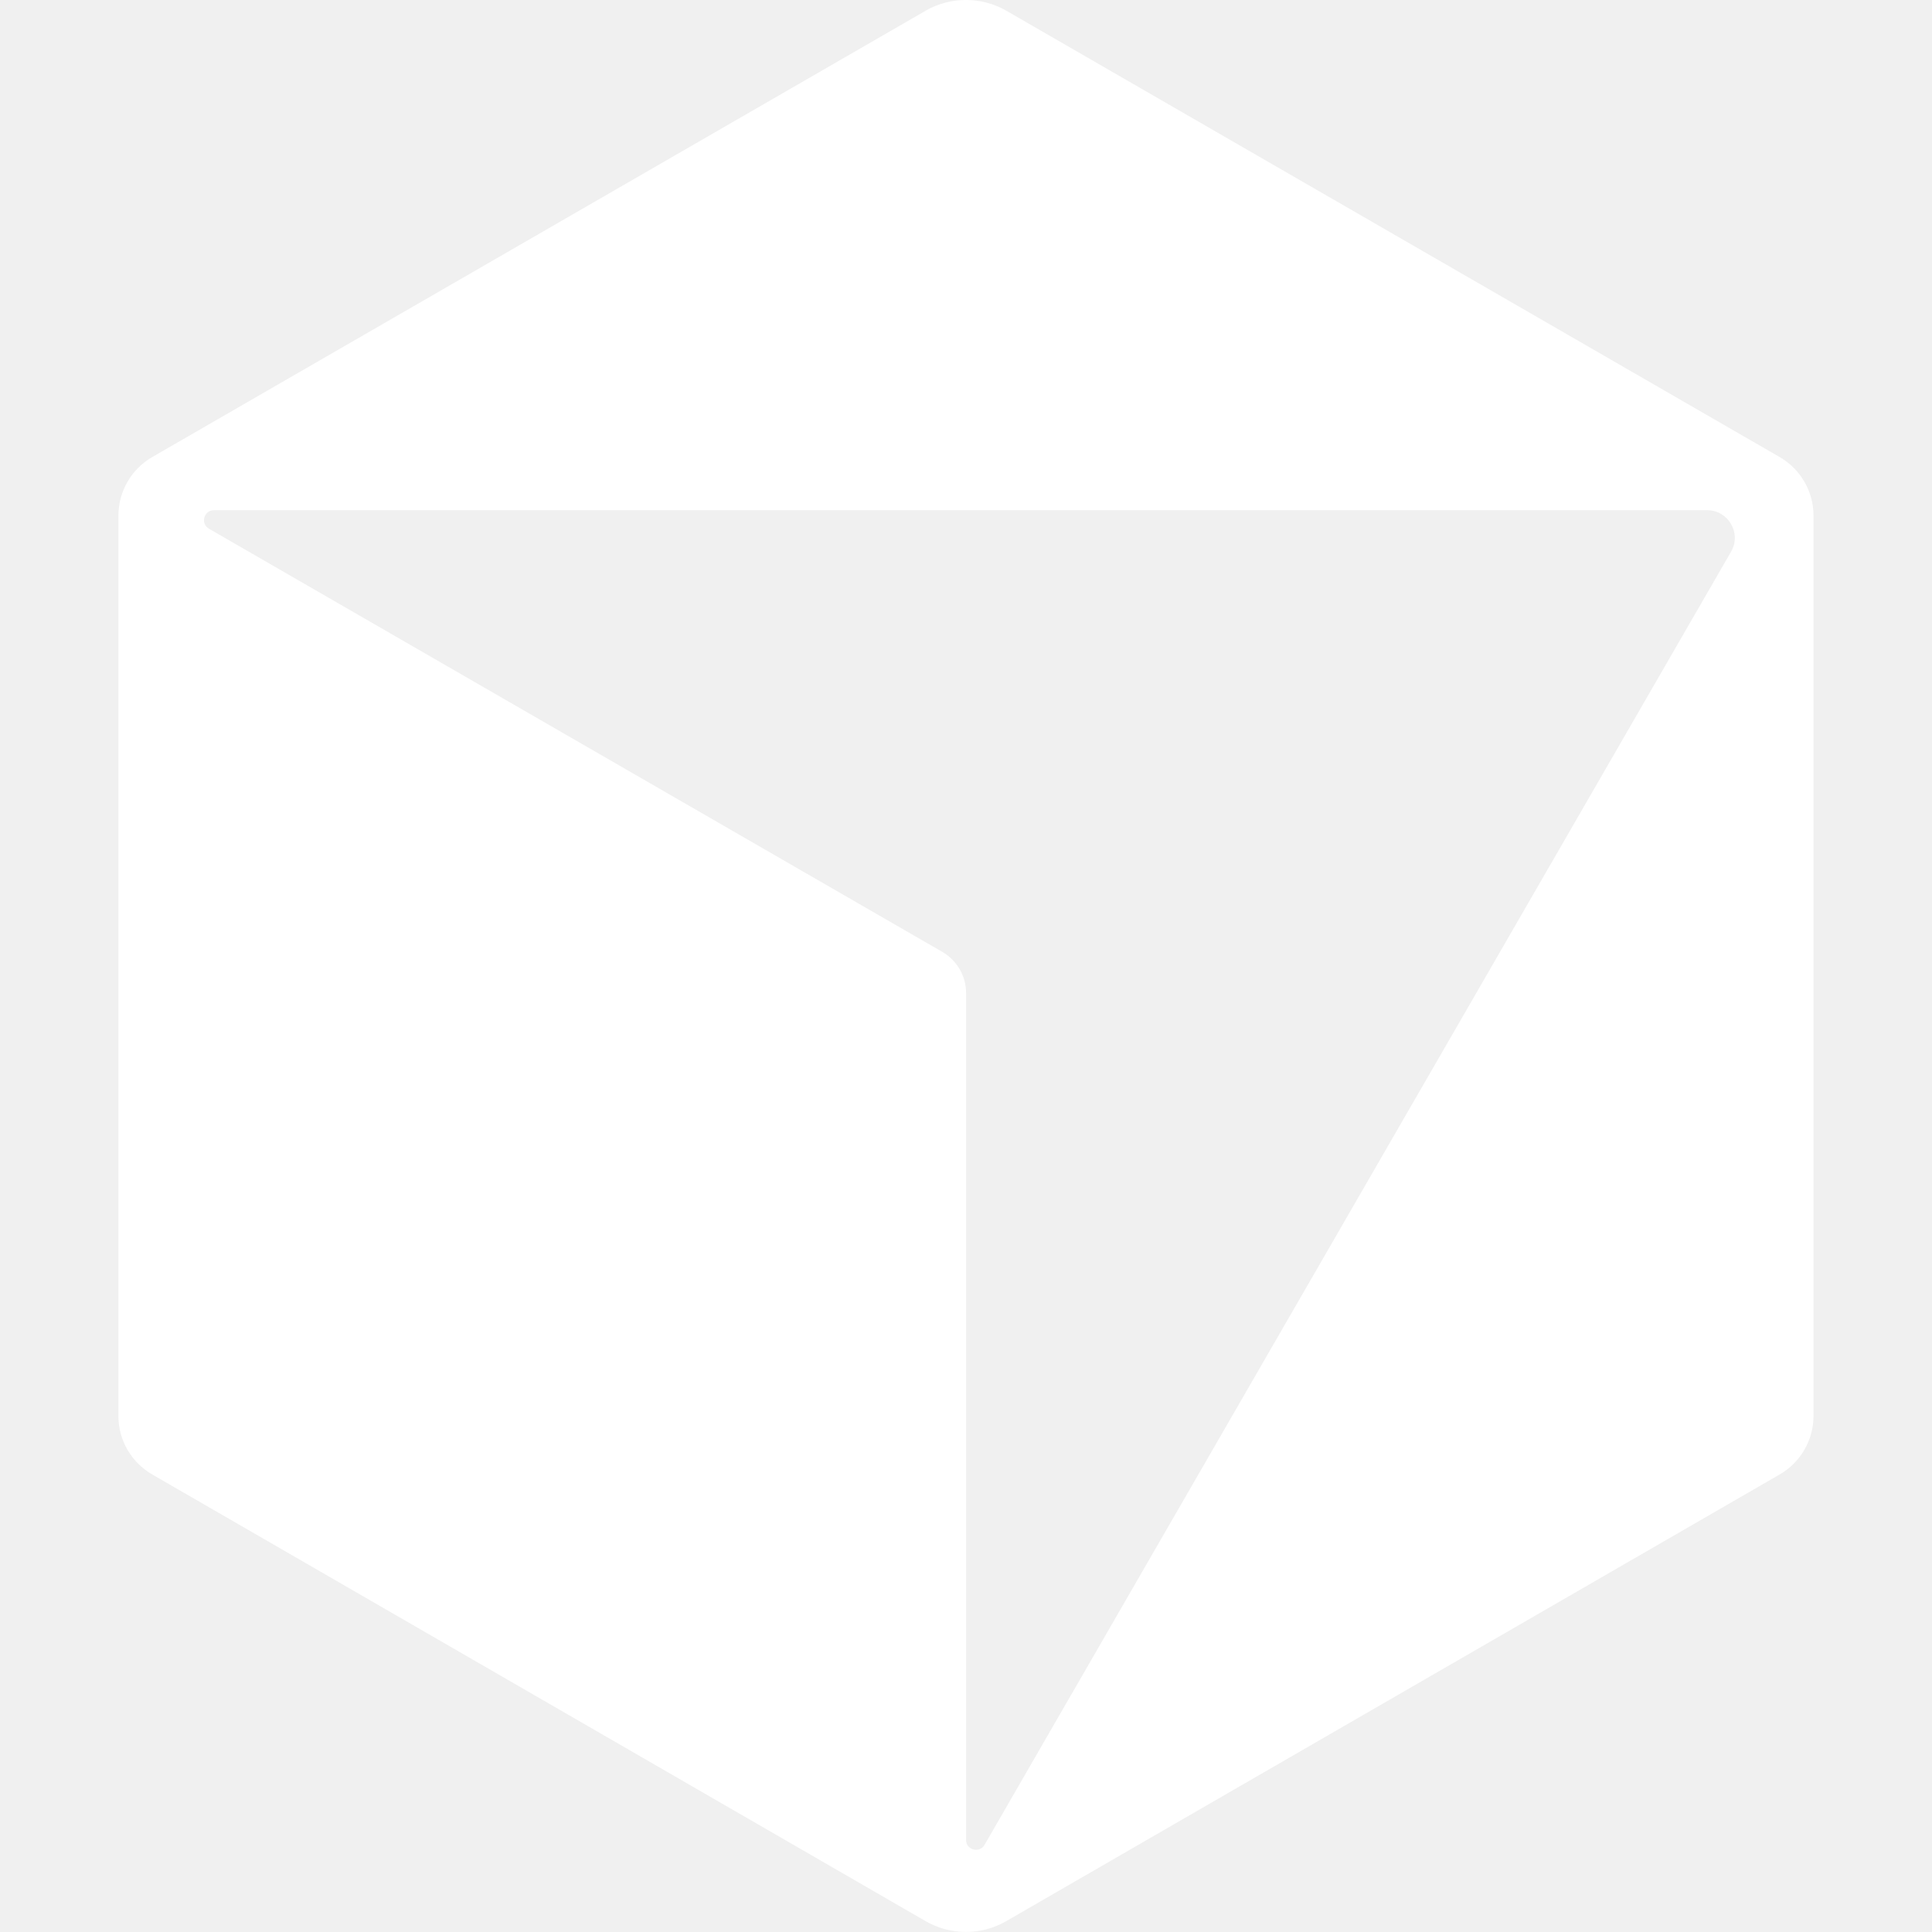
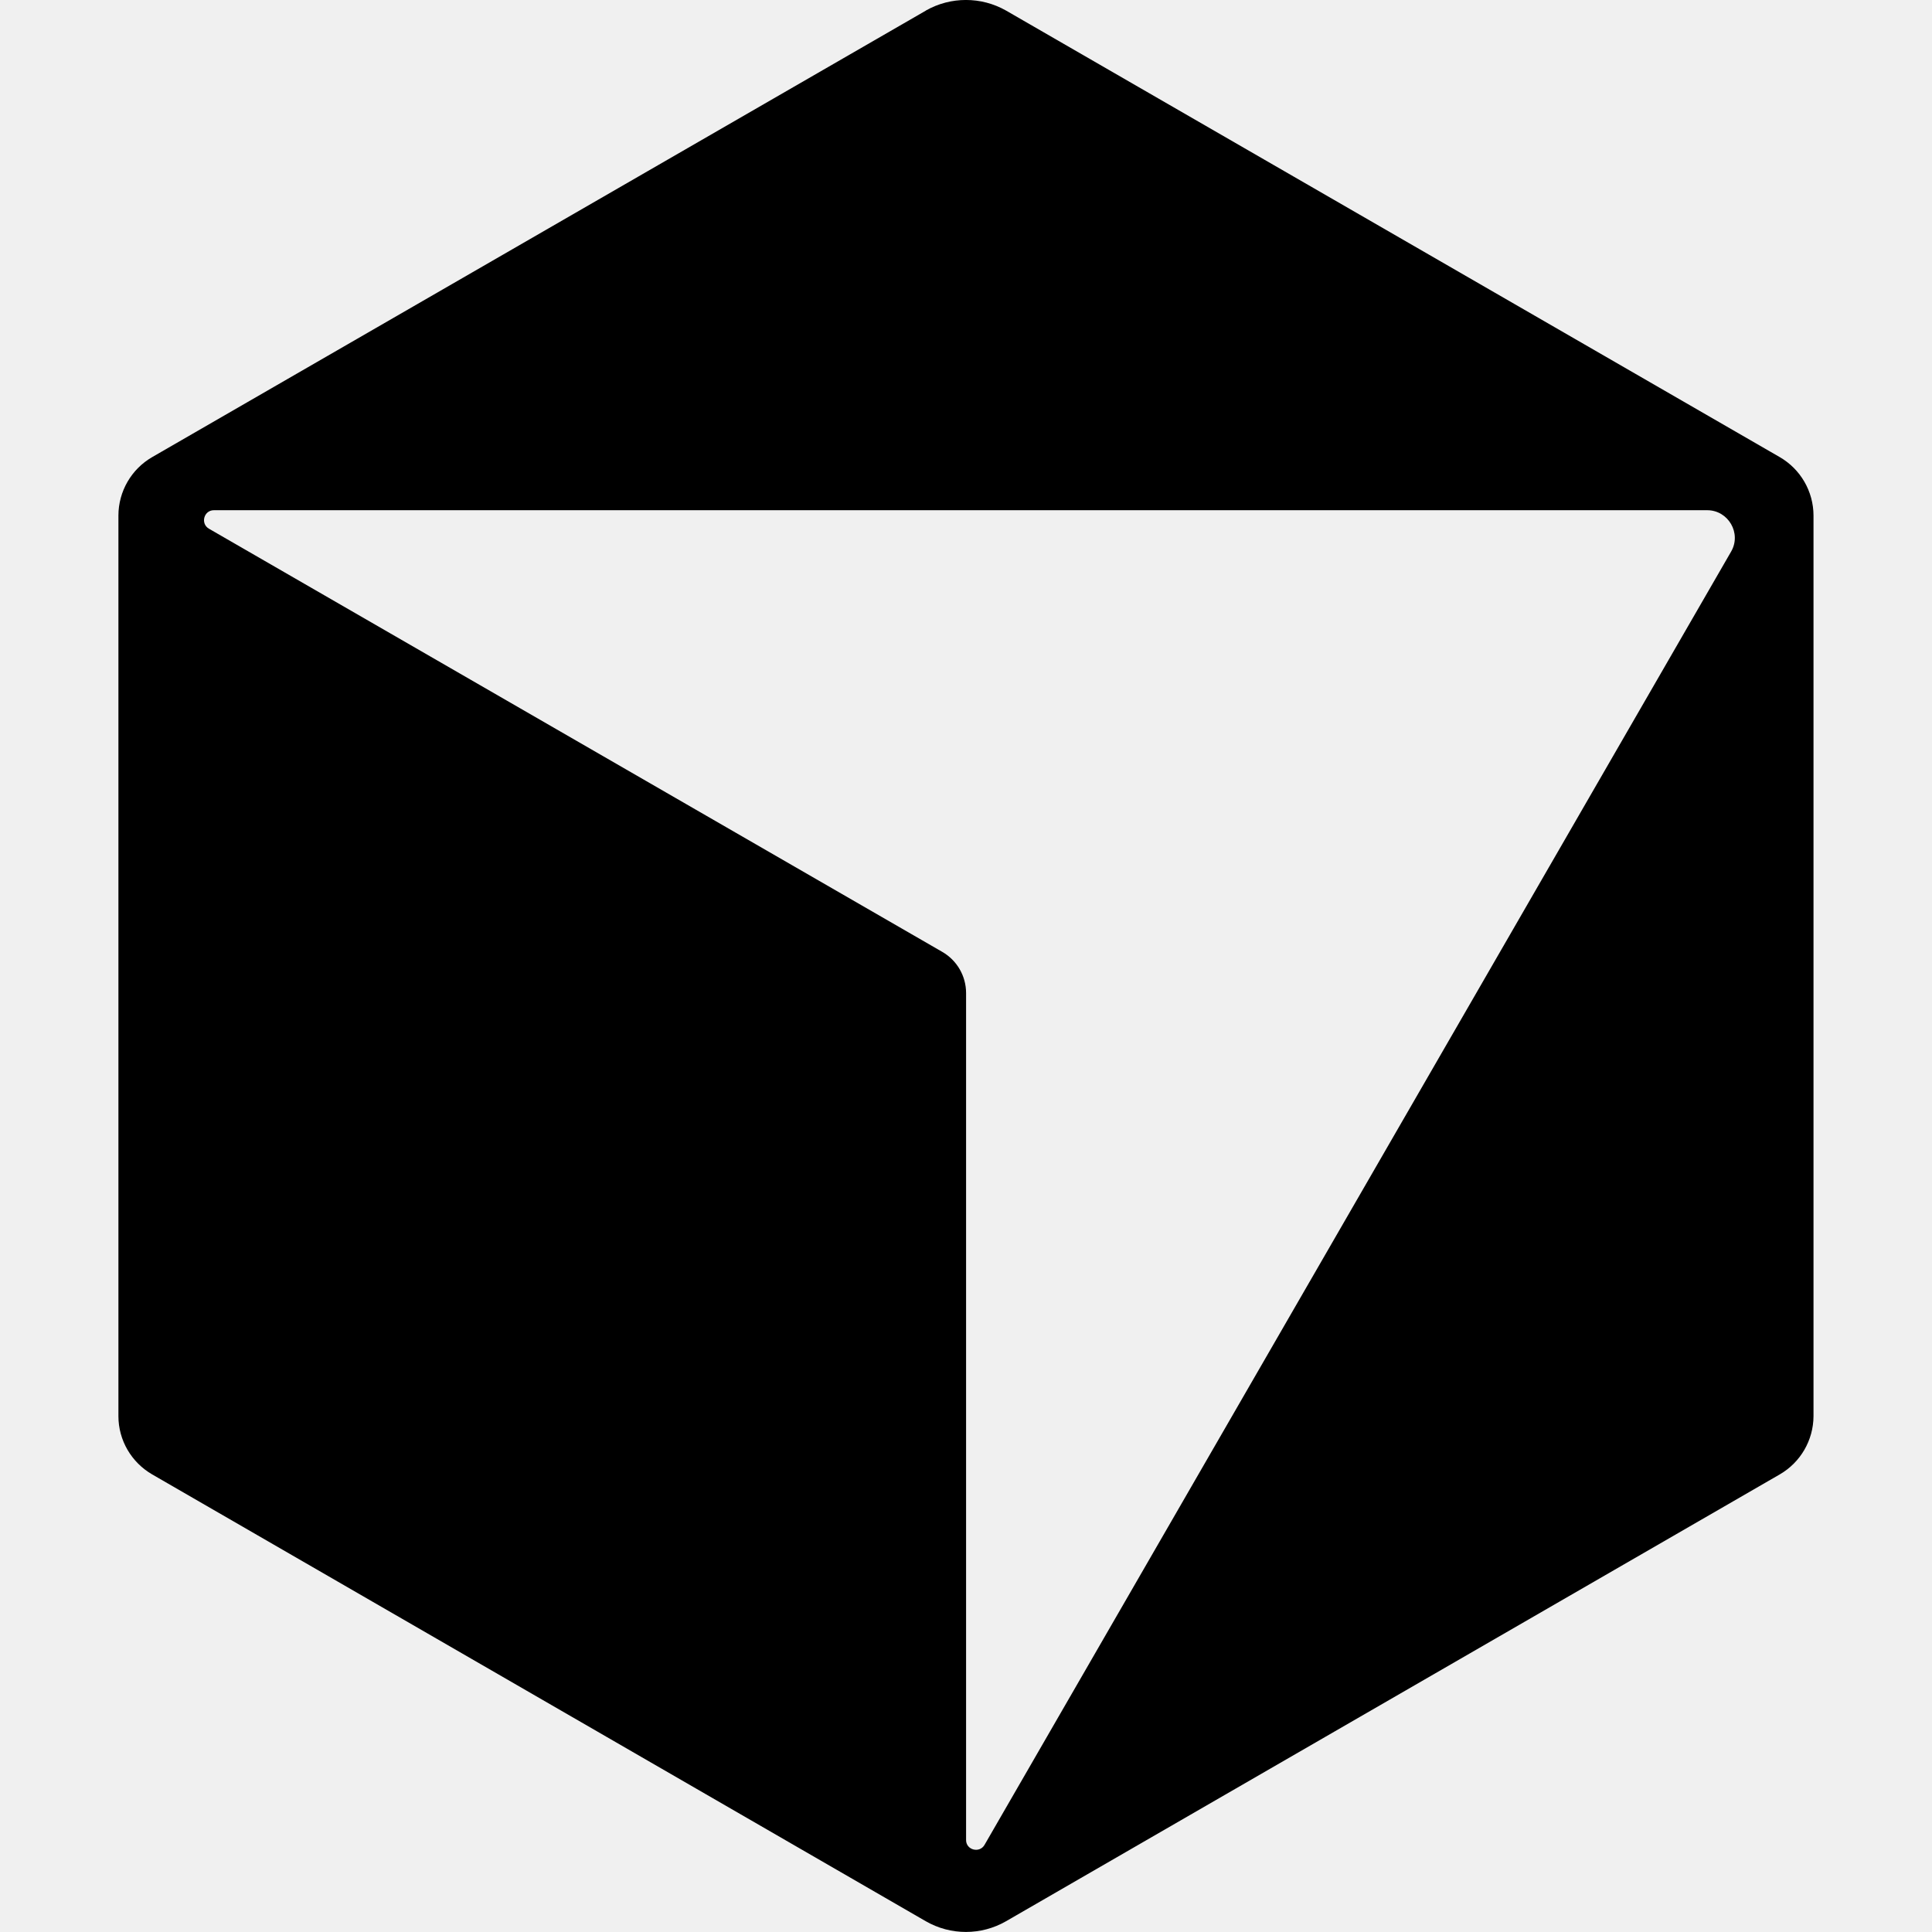
- <svg xmlns="http://www.w3.org/2000/svg" fill="#FFFFFF" role="img" viewBox="0 0 24 24">
+ <svg xmlns="http://www.w3.org/2000/svg" fill="#000000" role="img" viewBox="0 0 24 24">
  <path d="M11.503.131 1.891 5.678a.84.84 0 0 0-.42.726v11.188c0 .3.162.575.42.724l9.609 5.55a1 1 0 0 0 .998 0l9.61-5.55a.84.84 0 0 0 .42-.724V6.404a.84.84 0 0 0-.42-.726L12.497.131a1.01 1.01 0 0 0-.996 0M2.657 6.338h18.55c.263 0 .43.287.297.515L12.23 22.918c-.062.107-.229.064-.229-.06V12.335a.59.59 0 0 0-.295-.51l-9.11-5.257c-.109-.063-.064-.23.061-.23" />
</svg>
